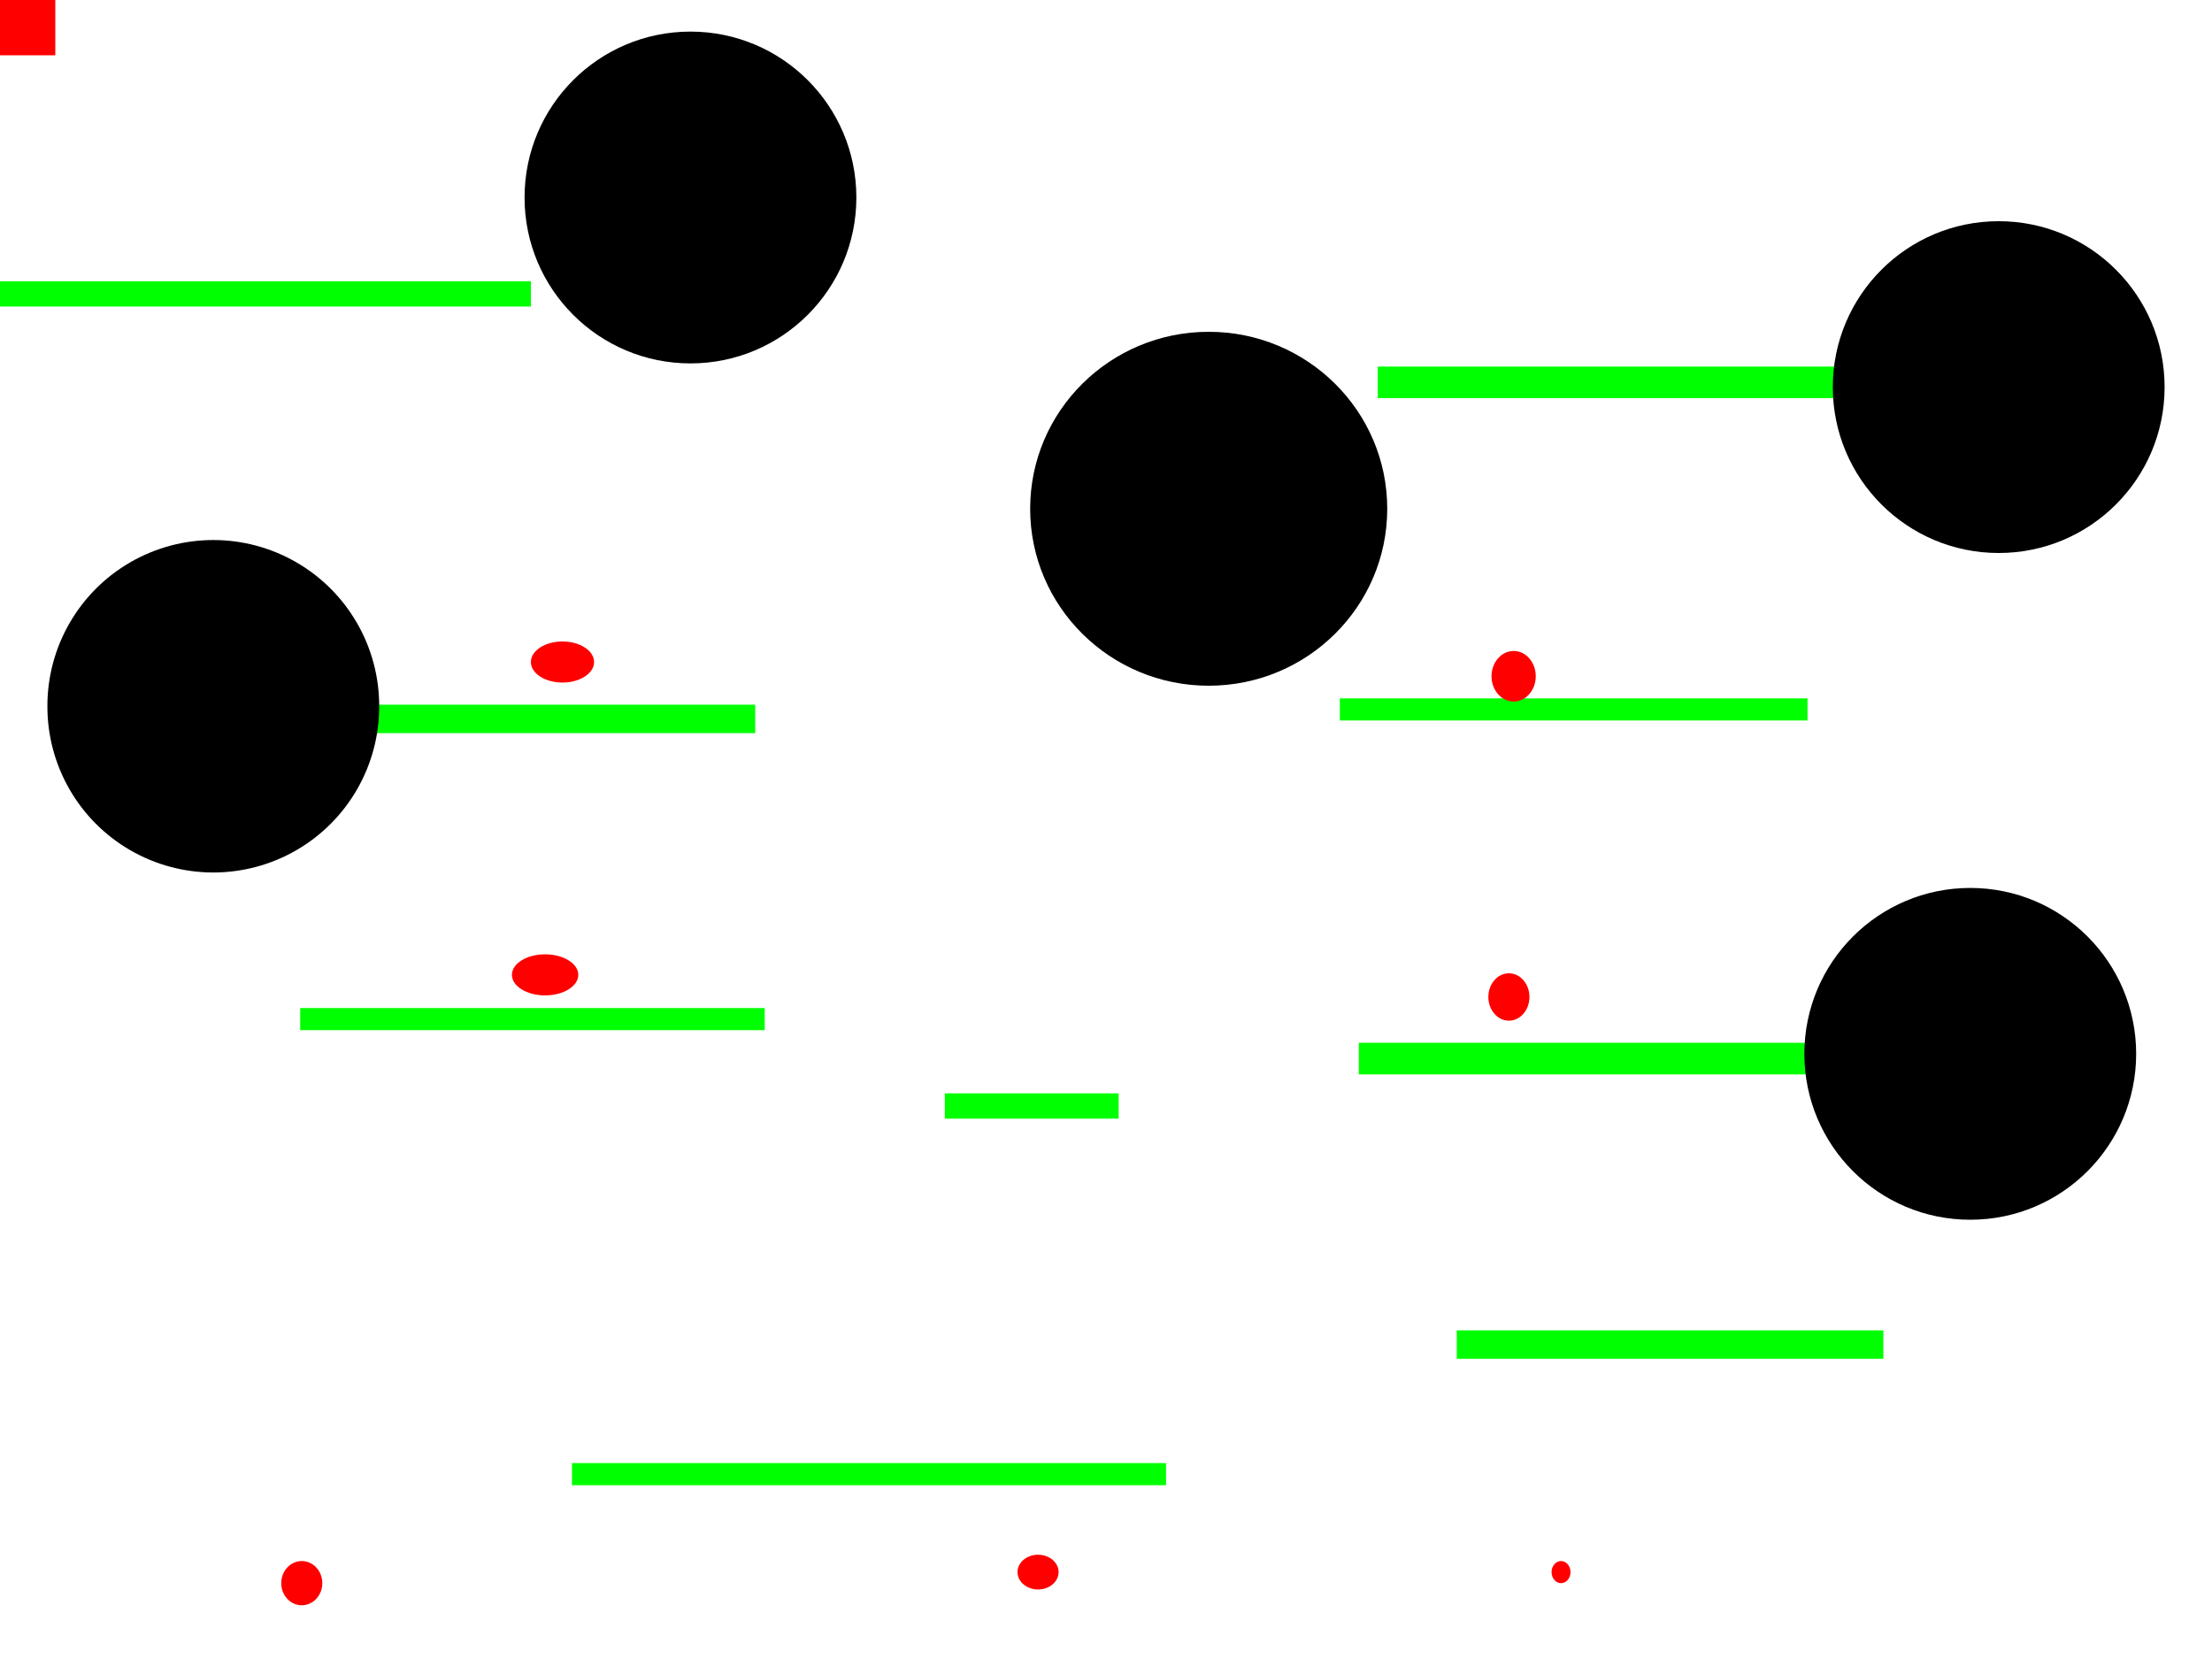
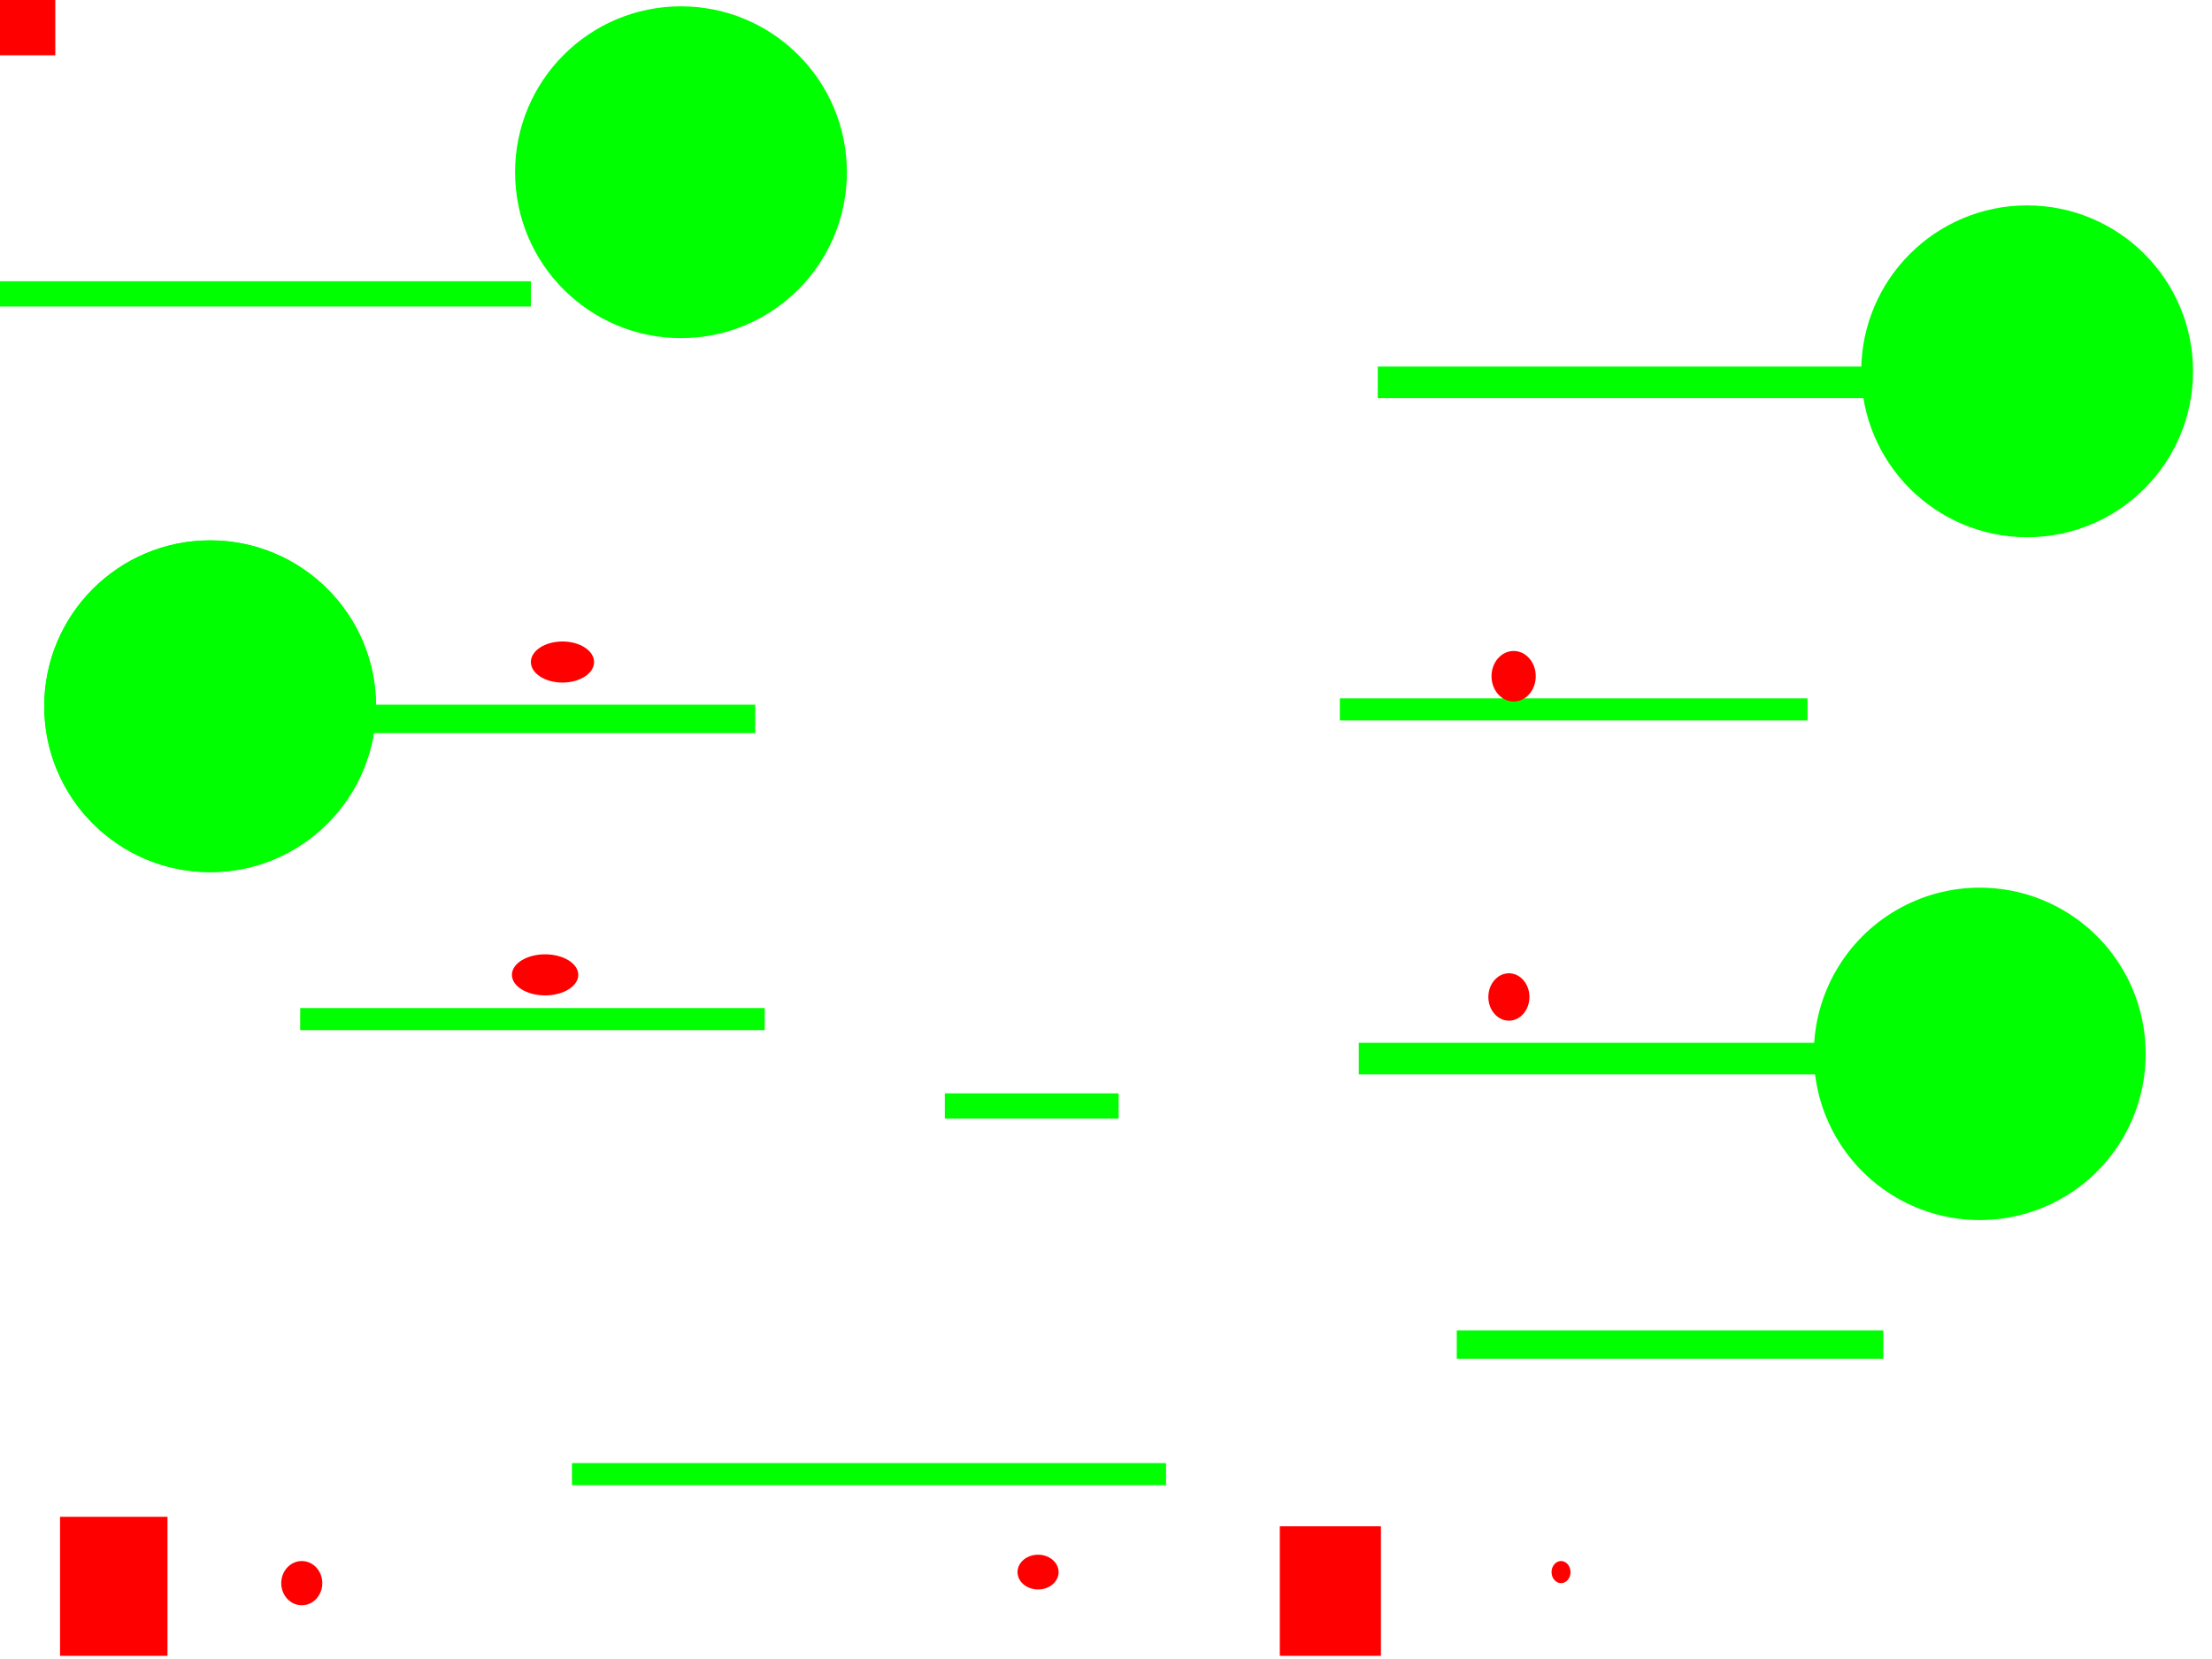
<svg xmlns="http://www.w3.org/2000/svg" width="4000" height="3000" id="svg3170" version="1.1">
  <defs id="defs3172" />
  <g id="layer1" transform="translate(0,1947.638)">
    <rect style="fill:#00ff00" id="rect3178" width="1074.286" height="40" x="1034.286" y="698.077" class="platform" />
    <rect style="fill:#00ff00" id="rect3180" width="771.429" height="51.429" x="2634.286" y="2405.714" transform="translate(0,-1947.638)" class="platform" />
    <rect style="fill:#00ff00" id="rect3182" width="925.714" height="57.143" x="2457.143" y="-61.924" class="platform" />
    <rect style="fill:#00ff00" id="rect3184" width="840" height="40" x="542.857" y="-124.781" class="platform" />
    <rect style="fill:#00ff00" id="rect3186" width="811.429" height="51.429" x="554.286" y="-673.352" class="platform" />
    <rect style="fill:#00ff00" id="rect3188" width="845.714" height="40" x="2422.857" y="-684.781" class="platform" />
    <rect style="fill:#00ff00" id="rect3190" width="942.857" height="57.143" x="2491.429" y="-1284.781" class="platform" />
    <rect style="fill:#00ff00" id="rect3192" width="971.429" height="45.714" x="-11.429" y="-1439.066" class="platform" />
-     <path style="fill:#000000" id="path3194" d="m 3891.429,2108.572 a 228.571,217.143 0 1 1 -457.143,0 228.571,217.143 0 1 1 457.143,0 z" transform="matrix(1.3125,0,0,1.381579,-1244.643,-2955.119)" class="grab" />
-     <path style="fill:#000000" id="path3196" d="m 662.857,1368.571 a 254.286,265.714 0 1 1 -508.571,0 254.286,265.714 0 1 1 508.571,0 z" transform="matrix(1.179775,0,0,1.129032,-96.30818,-2215.656)" class="grab" />
-     <path style="fill:#000000" id="path3198" d="m 3897.143,891.429 a 228.571,285.714 0 1 1 -457.143,0 228.571,285.714 0 1 1 457.143,0 z" transform="matrix(1.3125,0,0,1.05,-1200.714,-2183.638)" class="grab" />
-     <path style="fill:#000000" id="path3200" d="m 2382.857,1225.714 a 240,208.571 0 1 1 -480,0 240,208.571 0 1 1 480,0 z" transform="matrix(1.25,0,0,1.438356,-1430,-3353.509)" class="grab" />
-     <path style="fill:#000000" id="path3202" d="m 2160,1862.857 a 322.857,320 0 1 1 -645.714,0 322.857,320 0 1 1 645.714,0 z" transform="translate(348.5714,-2890.495)" class="grab" />
    <rect style="fill:#00ff00" id="rect3243" width="314.286" height="45.714" x="1708.571" y="29.505" />
    <rect style="fill:#ff0000" id="rect3247" width="100" height="100" x="0" y="-1947.638" />
-     <path style="fill:#ff0000" id="path3249" d="m 582.857,2862.857 a 37.143,40 0 1 1 -74.286,0 37.143,40 0 1 1 74.286,0 z" transform="translate(0,-1947.638)" objectid="11" cooldown="5000" />
-     <path style="fill:#ff0000" id="path3251" d="m 1914.286,2842.857 a 37.143,31.429 0 1 1 -74.286,0 37.143,31.429 0 1 1 74.286,0 z" transform="translate(0,-1947.638)" objectid="12" cooldown="5000" />
-     <path style="fill:#ff0000" id="path3253" d="m 2840,2842.857 a 17.143,20 0 1 1 -34.286,0 17.143,20 0 1 1 34.286,0 z" transform="translate(0,-1947.638)" objectid="12" cooldown="5000" />
-     <path style="fill:#ff0000" id="path3255" d="m 2765.714,1802.857 a 37.143,42.857 0 1 1 -74.286,0 37.143,42.857 0 1 1 74.286,0 z" transform="translate(0,-1947.638)" objectid="13" cooldown="2000" />
-     <path style="fill:#ff0000" id="path3257" d="m 1045.714,1762.857 a 60,37.143 0 1 1 -120,0 60,37.143 0 1 1 120,0 z" transform="translate(0,-1947.638)" objectid="13" cooldown="2000" />
-     <path style="fill:#ff0000" id="path3259" d="m 1074.286,1197.143 a 57.143,37.143 0 1 1 -114.286,0 57.143,37.143 0 1 1 114.286,0 z" transform="translate(0,-1947.638)" objectid="11" cooldown="10000" />
-     <path style="fill:#ff0000" id="path3261" d="m 2777.143,1222.857 a 40,45.714 0 1 1 -80,0 40,45.714 0 1 1 80,0 z" transform="translate(0,-1947.638)" objectid="11" cooldown="10000" />
+     <path style="fill:#ff0000" id="path3249" d="m 582.857,2862.857 a 37.143,40 0 1 1 -74.286,0 37.143,40 0 1 1 74.286,0 z" transform="translate(0,-1947.638)" cooldown="5000" class="powerup" obj_id="11" />
+     <path style="fill:#ff0000" id="path3251" d="m 1914.286,2842.857 a 37.143,31.429 0 1 1 -74.286,0 37.143,31.429 0 1 1 74.286,0 z" transform="translate(0,-1947.638)" cooldown="5000" class="powerup" obj_id="12" />
+     <path style="fill:#ff0000" id="path3253" d="m 2840,2842.857 a 17.143,20 0 1 1 -34.286,0 17.143,20 0 1 1 34.286,0 z" transform="translate(0,-1947.638)" cooldown="5000" obj_id="12" class="powerup" />
+     <path style="fill:#ff0000" id="path3255" d="m 2765.714,1802.857 a 37.143,42.857 0 1 1 -74.286,0 37.143,42.857 0 1 1 74.286,0 z" transform="translate(0,-1947.638)" cooldown="2000" class="powerup" obj_id="13" />
+     <path style="fill:#ff0000" id="path3257" d="m 1045.714,1762.857 a 60,37.143 0 1 1 -120,0 60,37.143 0 1 1 120,0 z" transform="translate(0,-1947.638)" cooldown="2000" class="powerup" obj_id="13" />
+     <path style="fill:#ff0000" id="path3259" d="m 1074.286,1197.143 a 57.143,37.143 0 1 1 -114.286,0 57.143,37.143 0 1 1 114.286,0 z" transform="translate(0,-1947.638)" cooldown="10000" obj_id="11" class="powerup" />
+     <path style="fill:#ff0000" id="path3261" d="m 2777.143,1222.857 a 40,45.714 0 1 1 -80,0 40,45.714 0 1 1 80,0 z" transform="translate(0,-1947.638)" cooldown="10000" obj_id="11" class="powerup" />
+     <path style="fill:#00ff00" id="path3004" d="m 2525.714,2345.714 a 174.286,225.714 0 1 1 -348.572,0 174.286,225.714 0 1 1 348.572,0 z" transform="matrix(1.721311,0,0,1.329114,-3667.541,-3788.217)" />
+     <path transform="matrix(1.721311,0,0,1.329114,-3667.541,-3788.217)" d="m 2525.714,2345.714 a 174.286,225.714 0 1 1 -348.572,0 174.286,225.714 0 1 1 348.572,0 z" id="path3028" style="fill:#00ff00" class="grab" />
+     <path style="fill:#00ff00" id="path3052" d="m 2531.428,2528.572 a 274.286,214.286 0 1 1 -548.571,0 274.286,214.286 0 1 1 548.571,0 z" transform="matrix(1.09375,0,0,1.4,1111.25,-3581.923)" class="grab" />
+     <path style="fill:#00ff00" id="path3054" d="m 3828.571,722.857 a 217.143,191.429 0 1 1 -434.286,0 217.143,191.429 0 1 1 434.286,0 z" transform="matrix(1.381579,0,0,1.567164,-1323.759,-2409.045)" class="grab" />
+     <path style="fill:#00ff00" id="path3056" d="m 1474.286,342.857 a 237.143,137.143 0 1 1 -474.286,0 237.143,137.143 0 1 1 474.286,0 z" transform="matrix(1.26506,0,0,2.1875,-333.6317,-2386.209)" class="grab" />
+     <rect style="fill:#ff0000" id="rect3058" width="194.286" height="251.429" x="108.571" y="2742.857" transform="translate(0,-1947.638)" class="spawnpoint" />
+     <rect style="fill:#ff0000" id="rect3060" width="182.857" height="234.286" x="2314.286" y="2760" transform="translate(0,-1947.638)" class="spawnpoint" />
  </g>
</svg>
